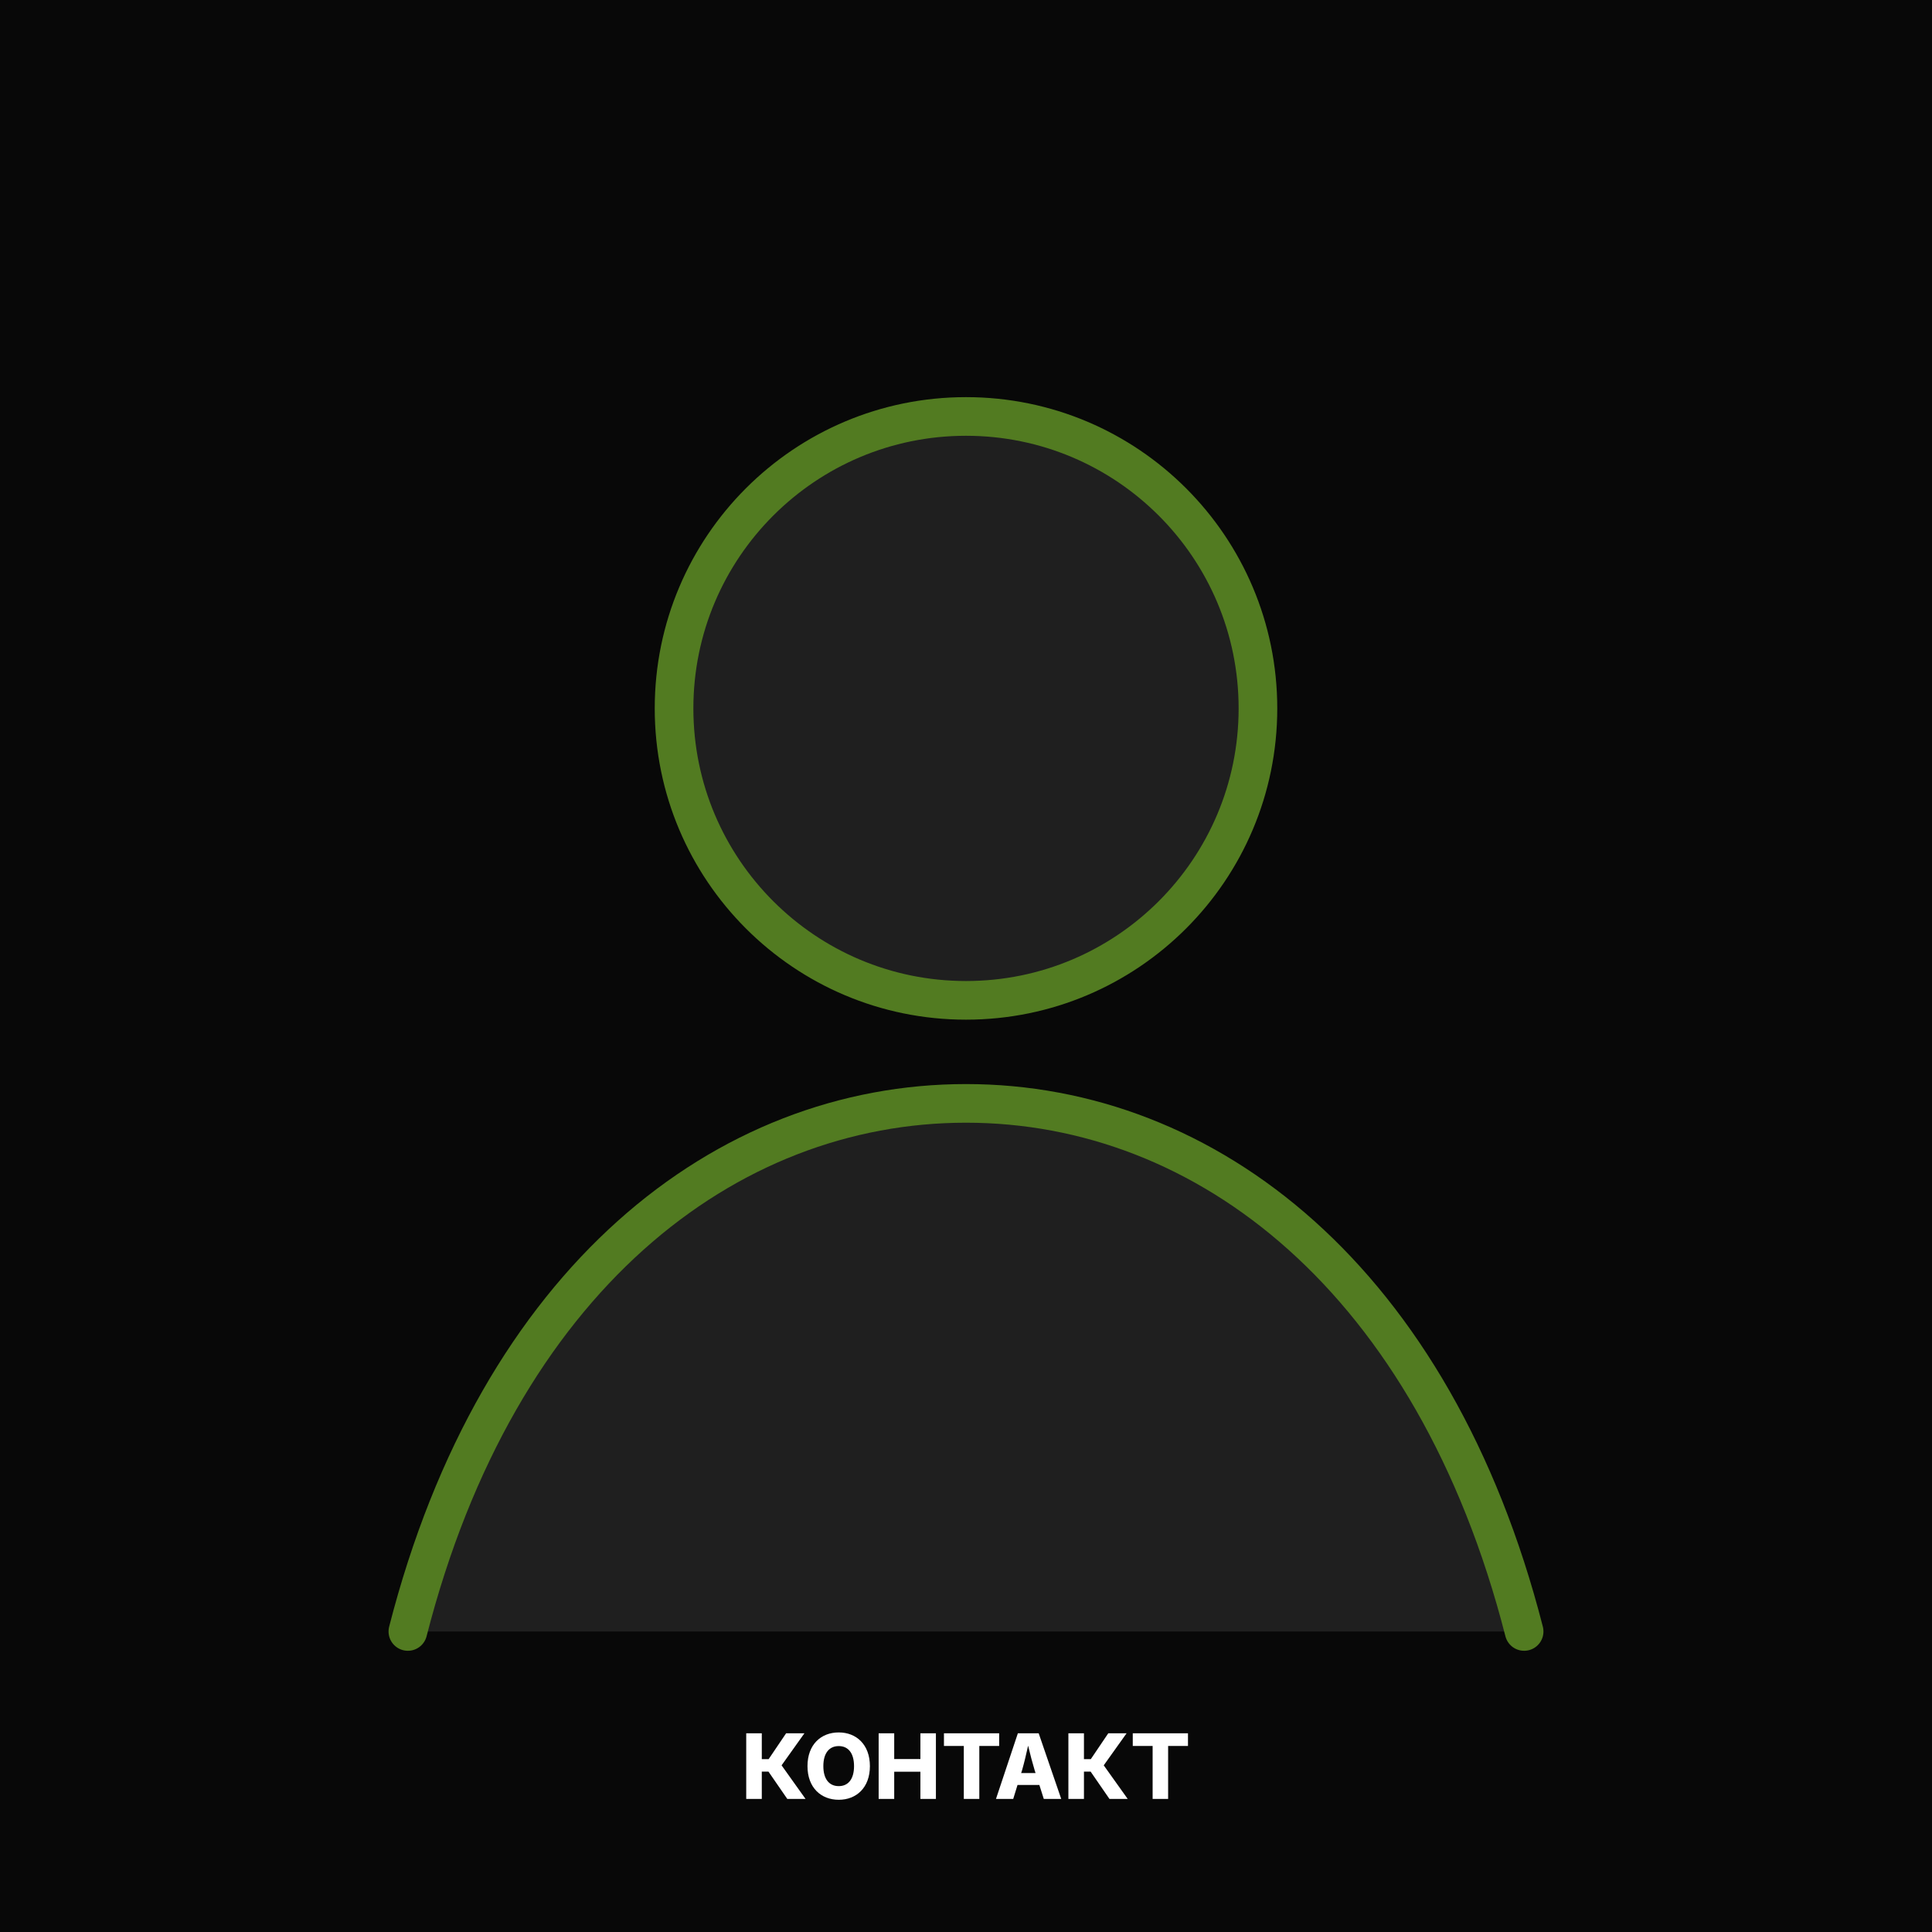
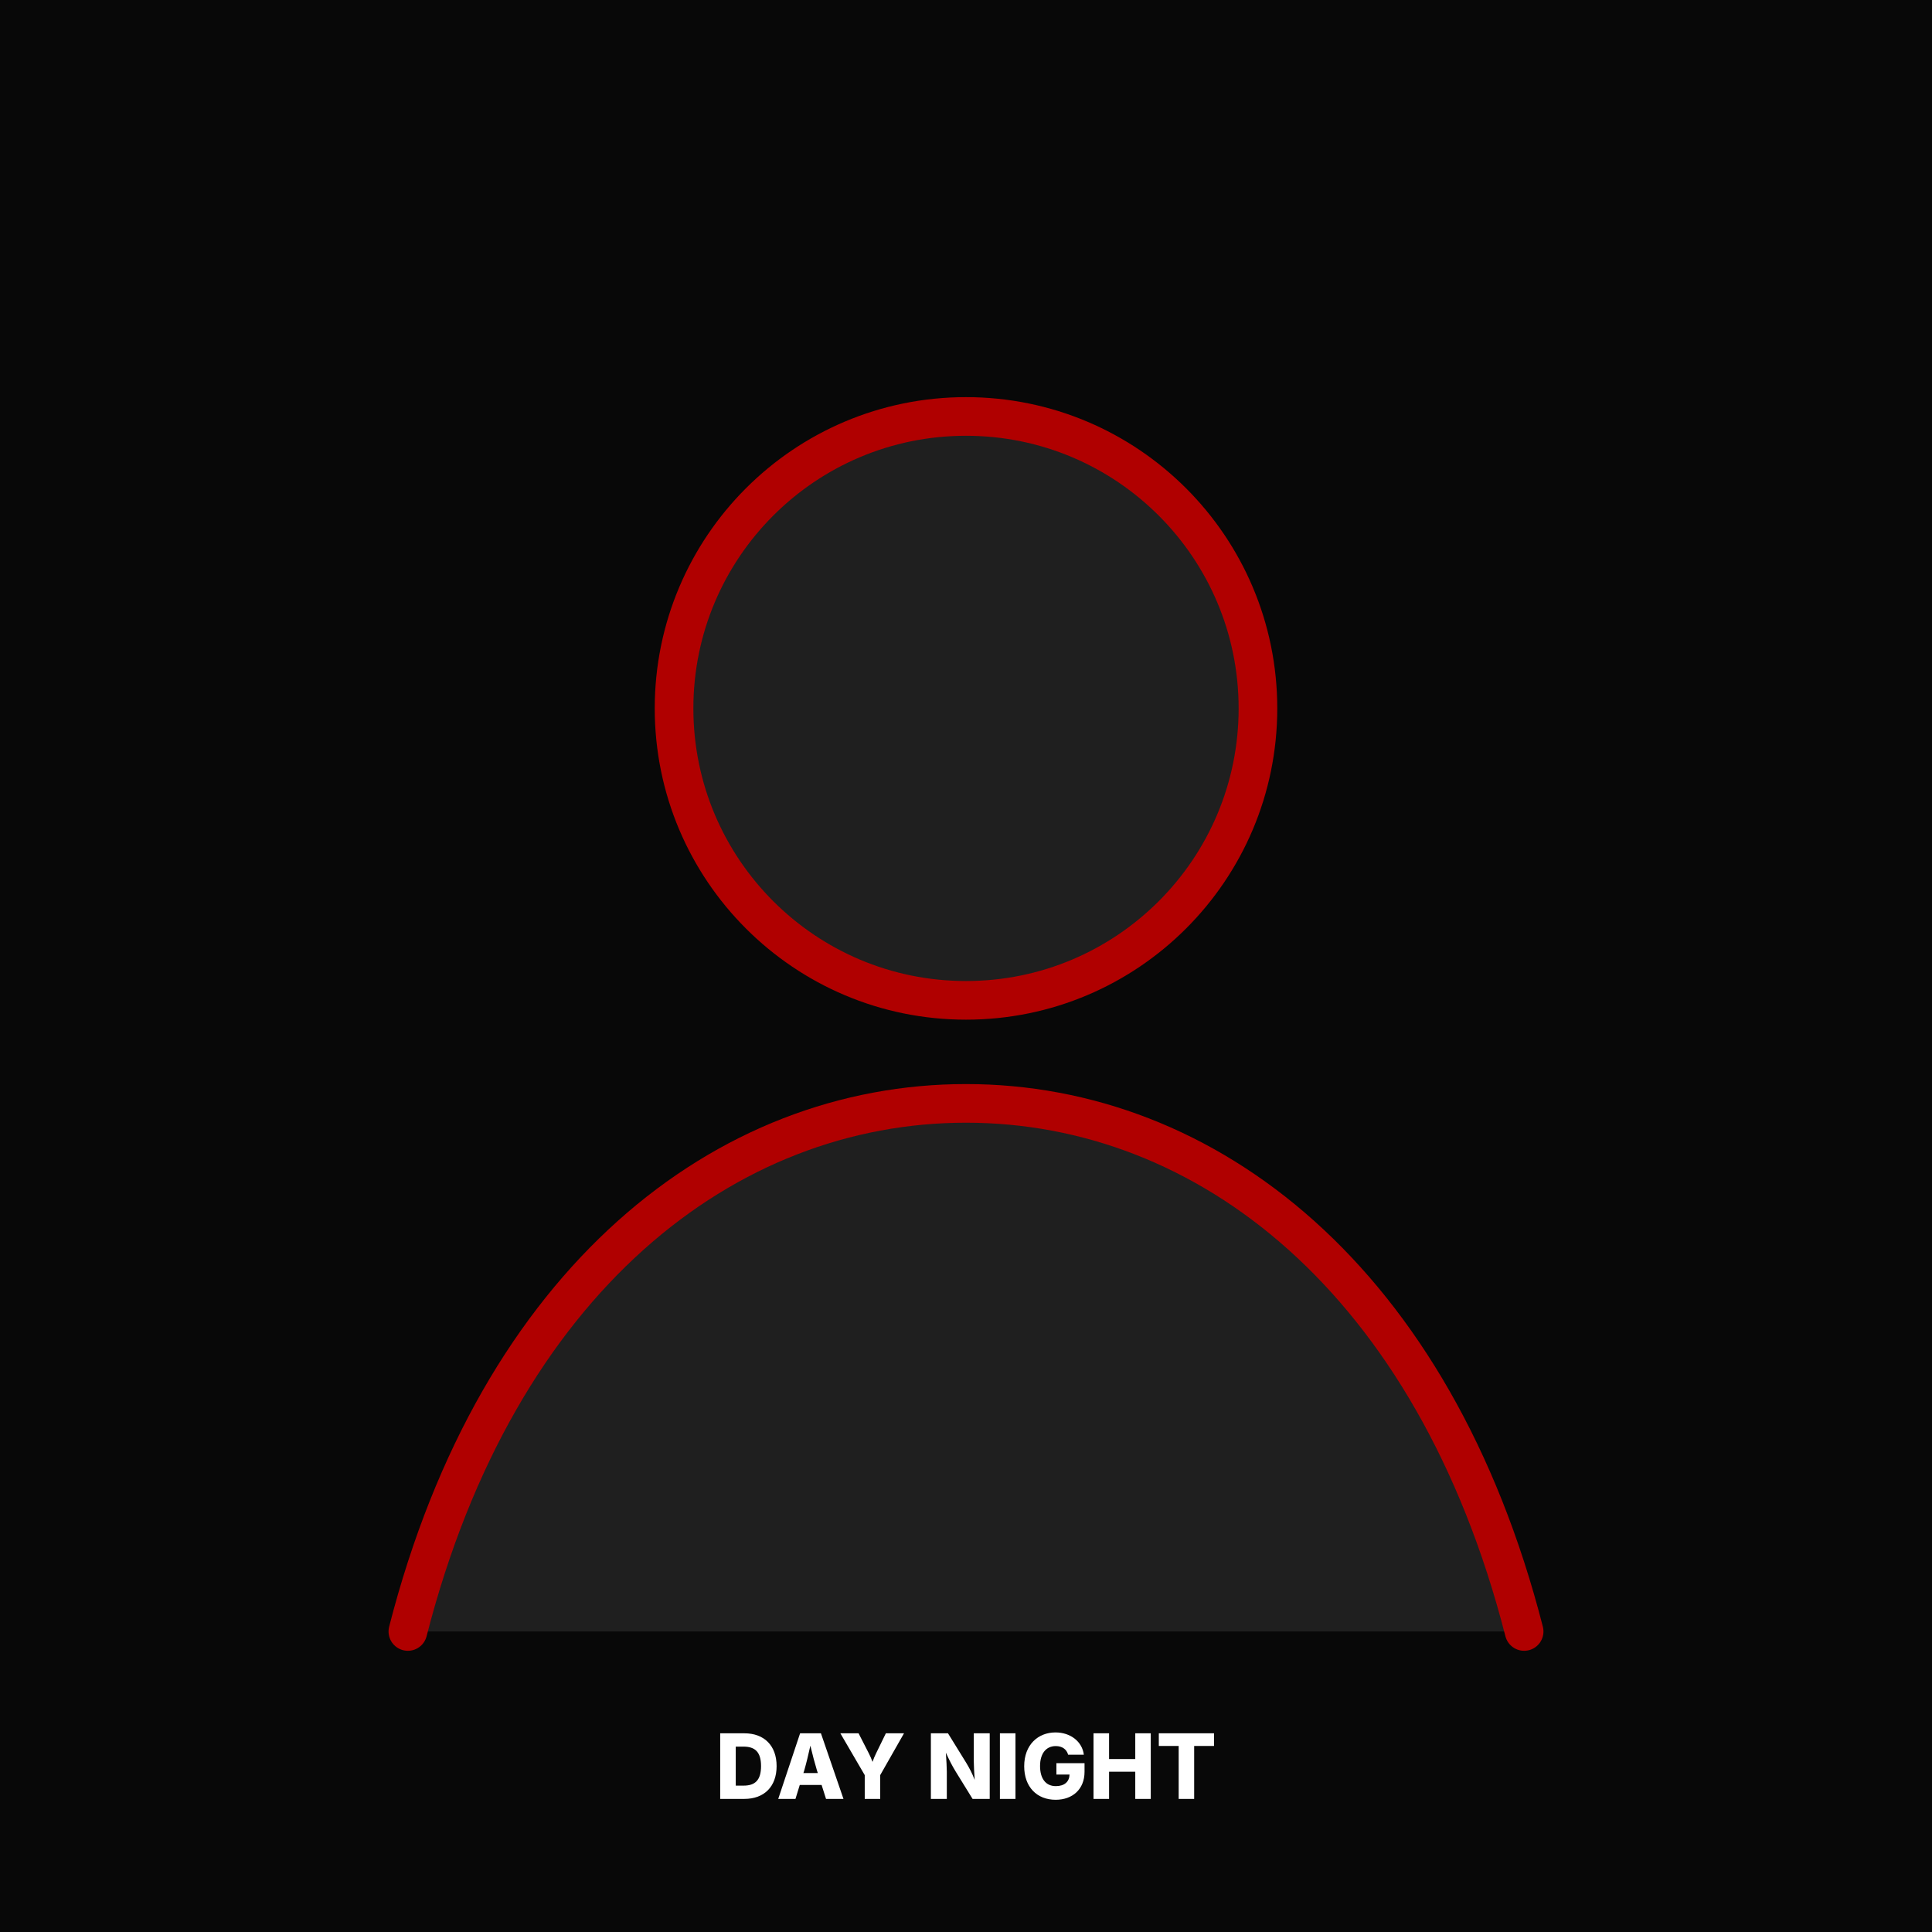
- <svg xmlns="http://www.w3.org/2000/svg" width="900" height="900" viewBox="0 0 900 900" role="img" aria-label="Excellent Cars contact illustration">
+ <svg xmlns="http://www.w3.org/2000/svg" width="900" height="900" viewBox="0 0 900 900" role="img" aria-label="Day Night Auto Group consultant">
  <rect width="900" height="900" fill="#080808" />
-   <circle cx="450" cy="330" r="136" fill="#1f1f1f" stroke="#527b21" stroke-width="18" />
-   <path d="M190 760c42-164 148-246 260-246s218 82 260 246" fill="#1f1f1f" stroke="#527b21" stroke-width="18" stroke-linecap="round" />
-   <text x="450" y="838" text-anchor="middle" fill="#ffffff" font-family="Inter, Arial, sans-serif" font-size="42" font-weight="800" letter-spacing="0">КОНТАКТ</text>
+   <circle cx="450" cy="330" r="136" fill="#1f1f1f" stroke="#B00000" stroke-width="18" />
+   <path d="M190 760c42-164 148-246 260-246s218 82 260 246" fill="#1f1f1f" stroke="#B00000" stroke-width="18" stroke-linecap="round" />
+   <text x="450" y="838" text-anchor="middle" fill="#ffffff" font-family="Inter, Arial, sans-serif" font-size="42" font-weight="800" letter-spacing="0">DAY NIGHT</text>
</svg>
